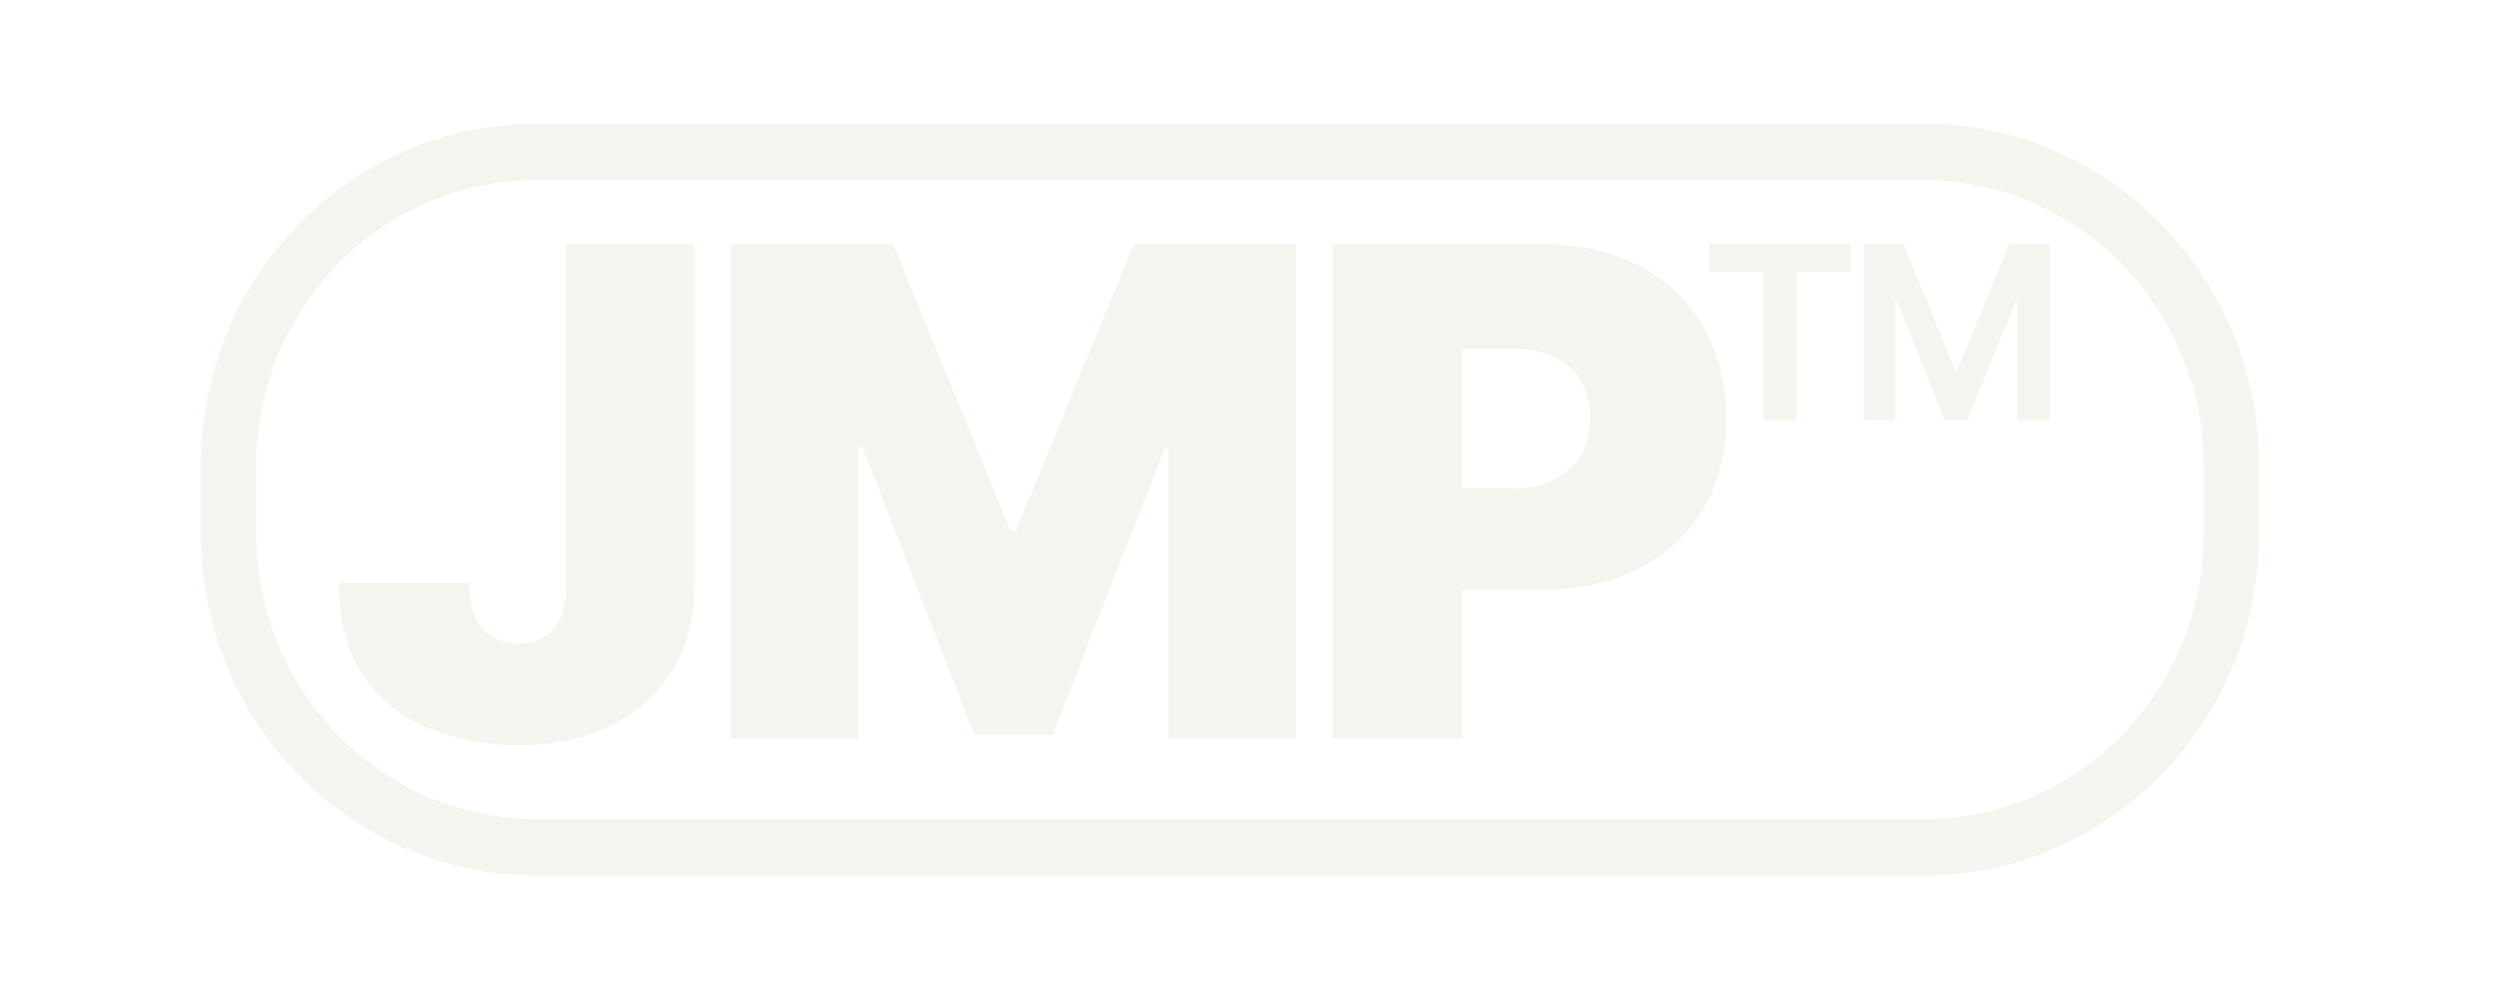
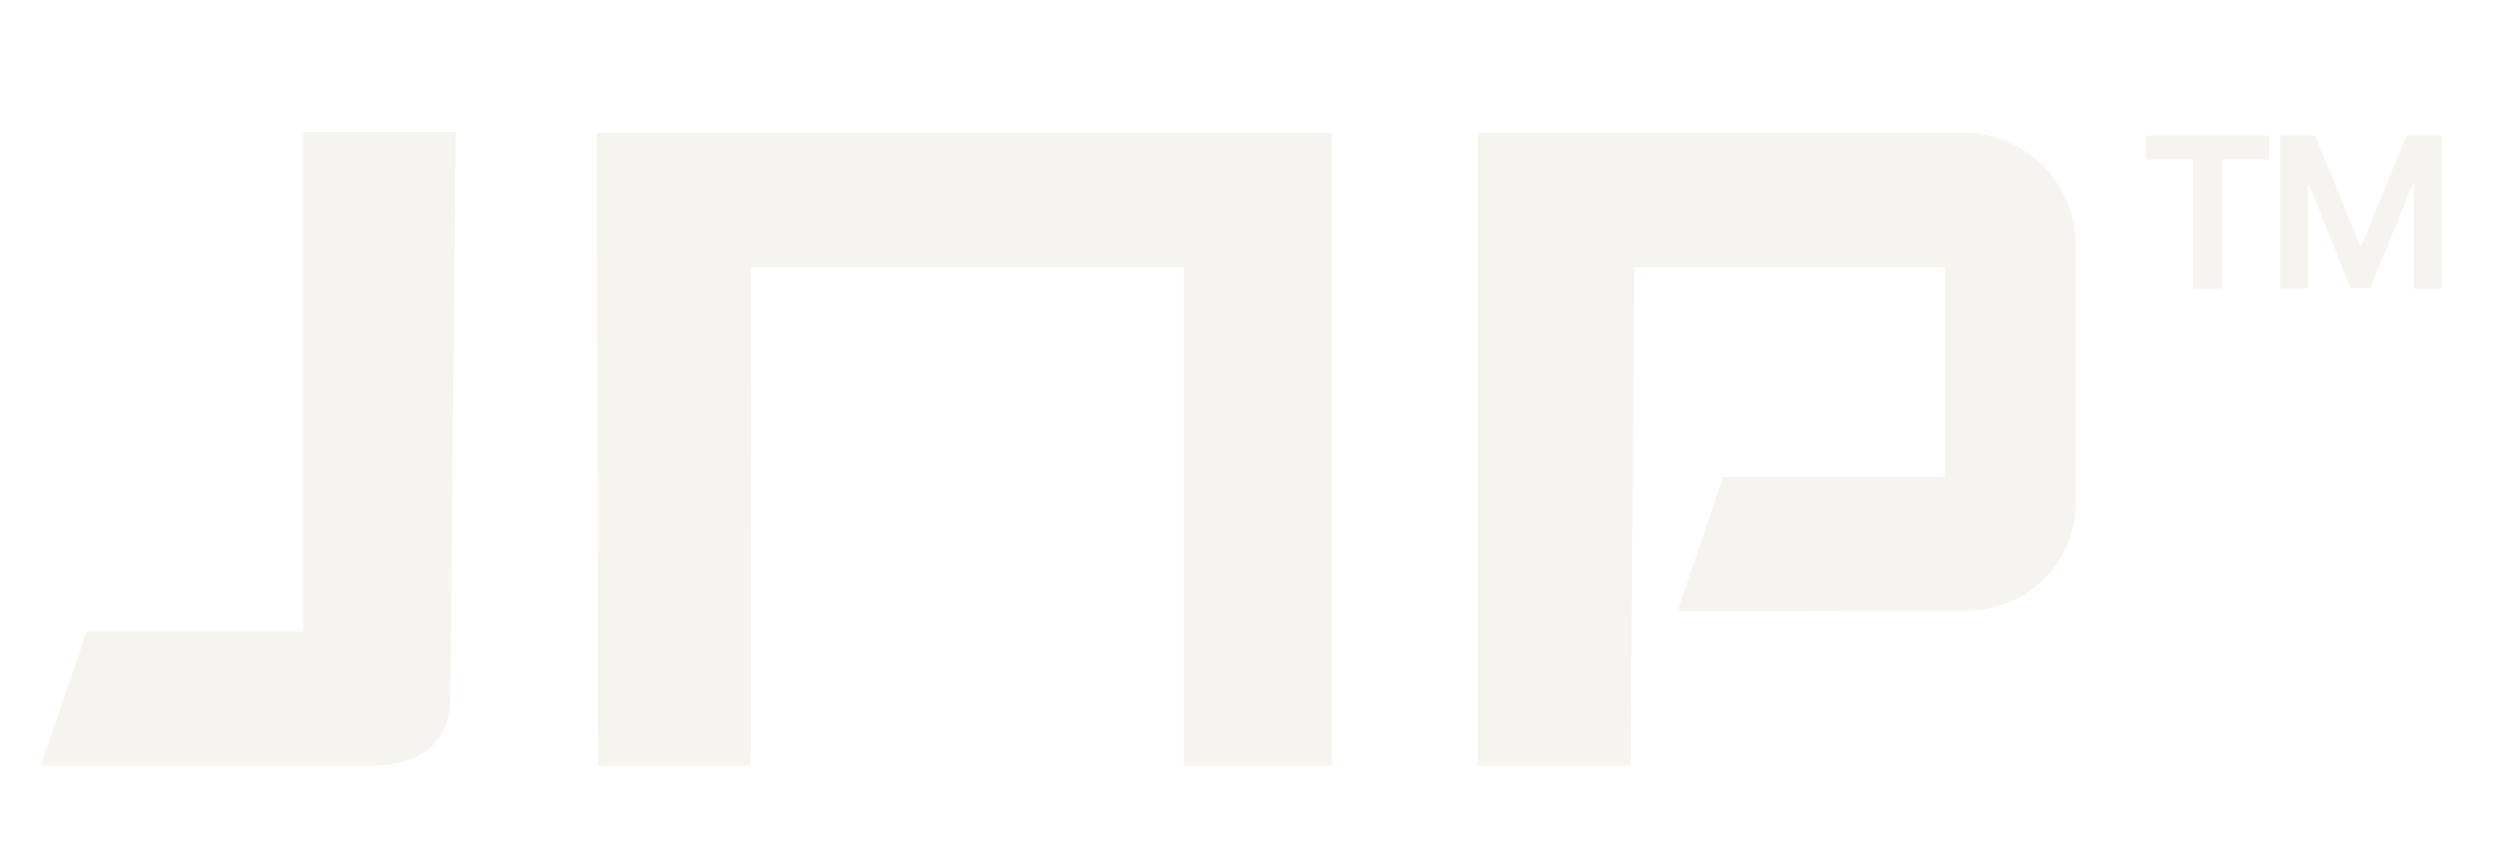
- <svg xmlns="http://www.w3.org/2000/svg" fill="#F6F4EF" id="Layer_1" data-name="Layer 1" viewBox="0 0 71.73 28.66">
+ <svg xmlns="http://www.w3.org/2000/svg" fill="#F6F4EF" id="Layer_1" data-name="Layer 1" viewBox="0 0 82.6 28.66">
  <g>
-     <path d="M14.87,21.38c-.9,0-1.74-.16-2.53-.47s-1.42-.81-1.89-1.48-.72-1.55-.72-2.62v-.08h3.74v.08c0,.36.06.66.17.9s.27.43.48.56.46.19.75.19.54-.06.75-.19.37-.32.47-.57.16-.57.16-.94V7.01h3.68v9.75c0,.92-.2,1.73-.61,2.42s-.99,1.24-1.76,1.62-1.66.58-2.69.58Z" />
-     <path d="M20.97,7.01h4.66l3.37,8.22h.15l3.38-8.22h4.65v14.18h-3.66v-8.33h-.1l-3.22,8.22h-2.25l-3.21-8.26h-.11v8.37h-3.66V7.01Z" />
-     <path d="M38.23,21.19V7.01h6.04c1.06,0,1.98.21,2.77.62s1.39,1,1.83,1.75.66,1.63.66,2.62-.22,1.88-.67,2.62-1.07,1.31-1.88,1.71-1.75.6-2.83.6h-3.65v-2.92h2.9c.47,0,.87-.08,1.2-.25s.58-.4.76-.69.26-.65.26-1.07-.09-.78-.26-1.07-.43-.52-.76-.68-.73-.24-1.2-.24h-1.44v11.18h-3.74Z" />
+     <path fill="#F6F4EF" stroke="#F6F4EF" stroke-miterlimit="10" stroke-width="1.5" d="M49.58,24.55V5.14h15.31c1.62,0,2.94,1.32,2.94,2.94v8.54c0,1.54-1.25,2.79-2.79,2.8l-8.57.02,1-2.93h7.53v-8.43h-11.75l-.12,16.47h-3.55Z" />
+     <path fill="#F6F4EF" stroke="#F6F4EF" stroke-miterlimit="10" stroke-width="1.5" d="M2.4,24.55l1-2.93h7.37V5.11h3.53l-.17,17.9c0,.48-.12.84-.36,1.08-.3.3-.82.46-1.47.46H2.4Z" />
+     <polygon fill="#F6F4EF" stroke="#F6F4EF" stroke-miterlimit="10" stroke-width="1.5" points="39.86 24.55 39.86 8.08 24.07 8.08 24.05 24.55 20.51 24.55 20.47 5.14 43.25 5.14 43.25 24.55 39.86 24.55" />
  </g>
  <g>
-     <path d="M49.04,7.8v-.79h4.06v.79h-1.56v4.27h-.94v-4.27h-1.56Z" />
-     <path d="M53.46,7.01h1.16l1.48,3.61h.06l1.48-3.61h1.17v5.06h-.93v-3.44h-.04l-1.39,3.42h-.66l-1.37-3.43h-.04v3.44h-.91v-5.06Z" />
+     <path d="M70.91,5.27v-.79h4.06v.79h-1.56v4.27h-.94v-4.27h-1.56Z" />
+     <path d="M75.33,4.48h1.16l1.48,3.61h.06l1.48-3.61h1.17v5.06h-.93v-3.44h-.04l-1.39,3.42h-.66l-1.37-3.43h-.04v3.44h-.91v-5.06Z" />
  </g>
-   <path d="M55.2,25.12H15.38c-5.31,0-9.62-4.4-9.62-9.81v-1.95c0-5.41,4.32-9.81,9.62-9.81h39.82c5.31,0,9.62,4.4,9.62,9.81v1.95c0,5.41-4.32,9.81-9.62,9.81ZM15.38,5.17c-4.43,0-8.03,3.67-8.03,8.19v1.95c0,4.51,3.6,8.19,8.03,8.19h39.82c4.43,0,8.03-3.67,8.03-8.19v-1.95c0-4.51-3.6-8.19-8.03-8.19H15.38Z" />
</svg>
